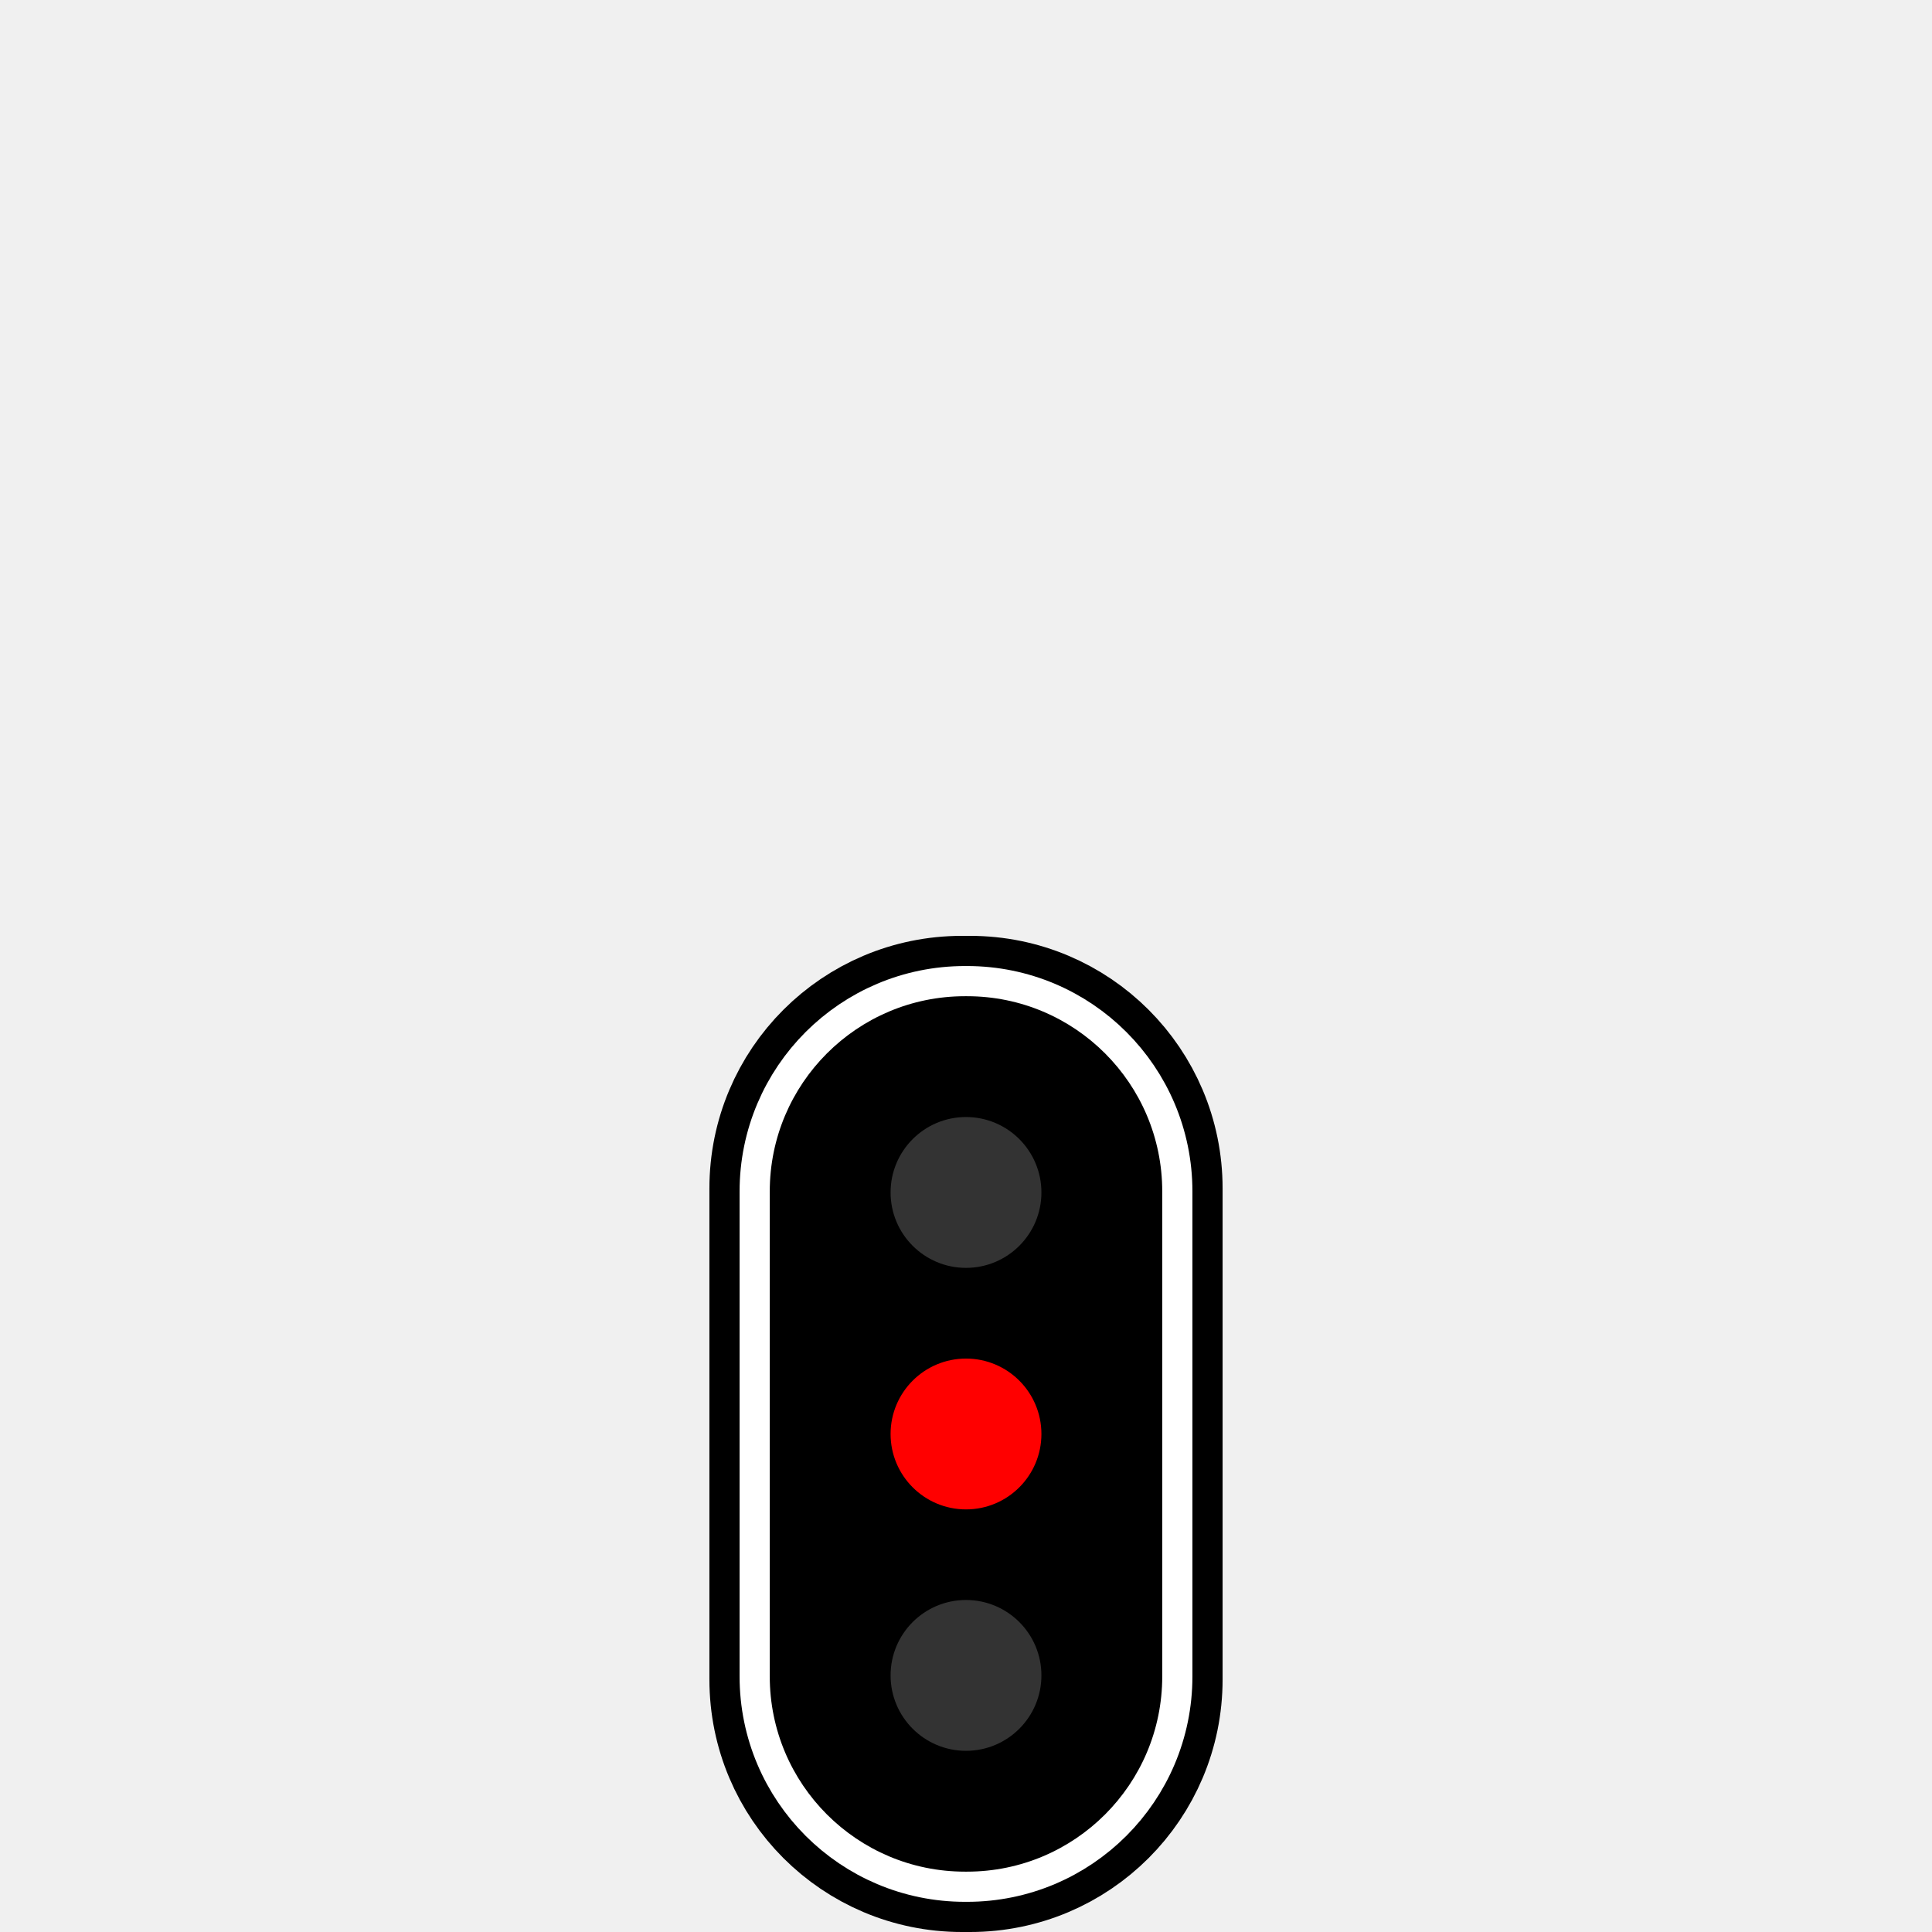
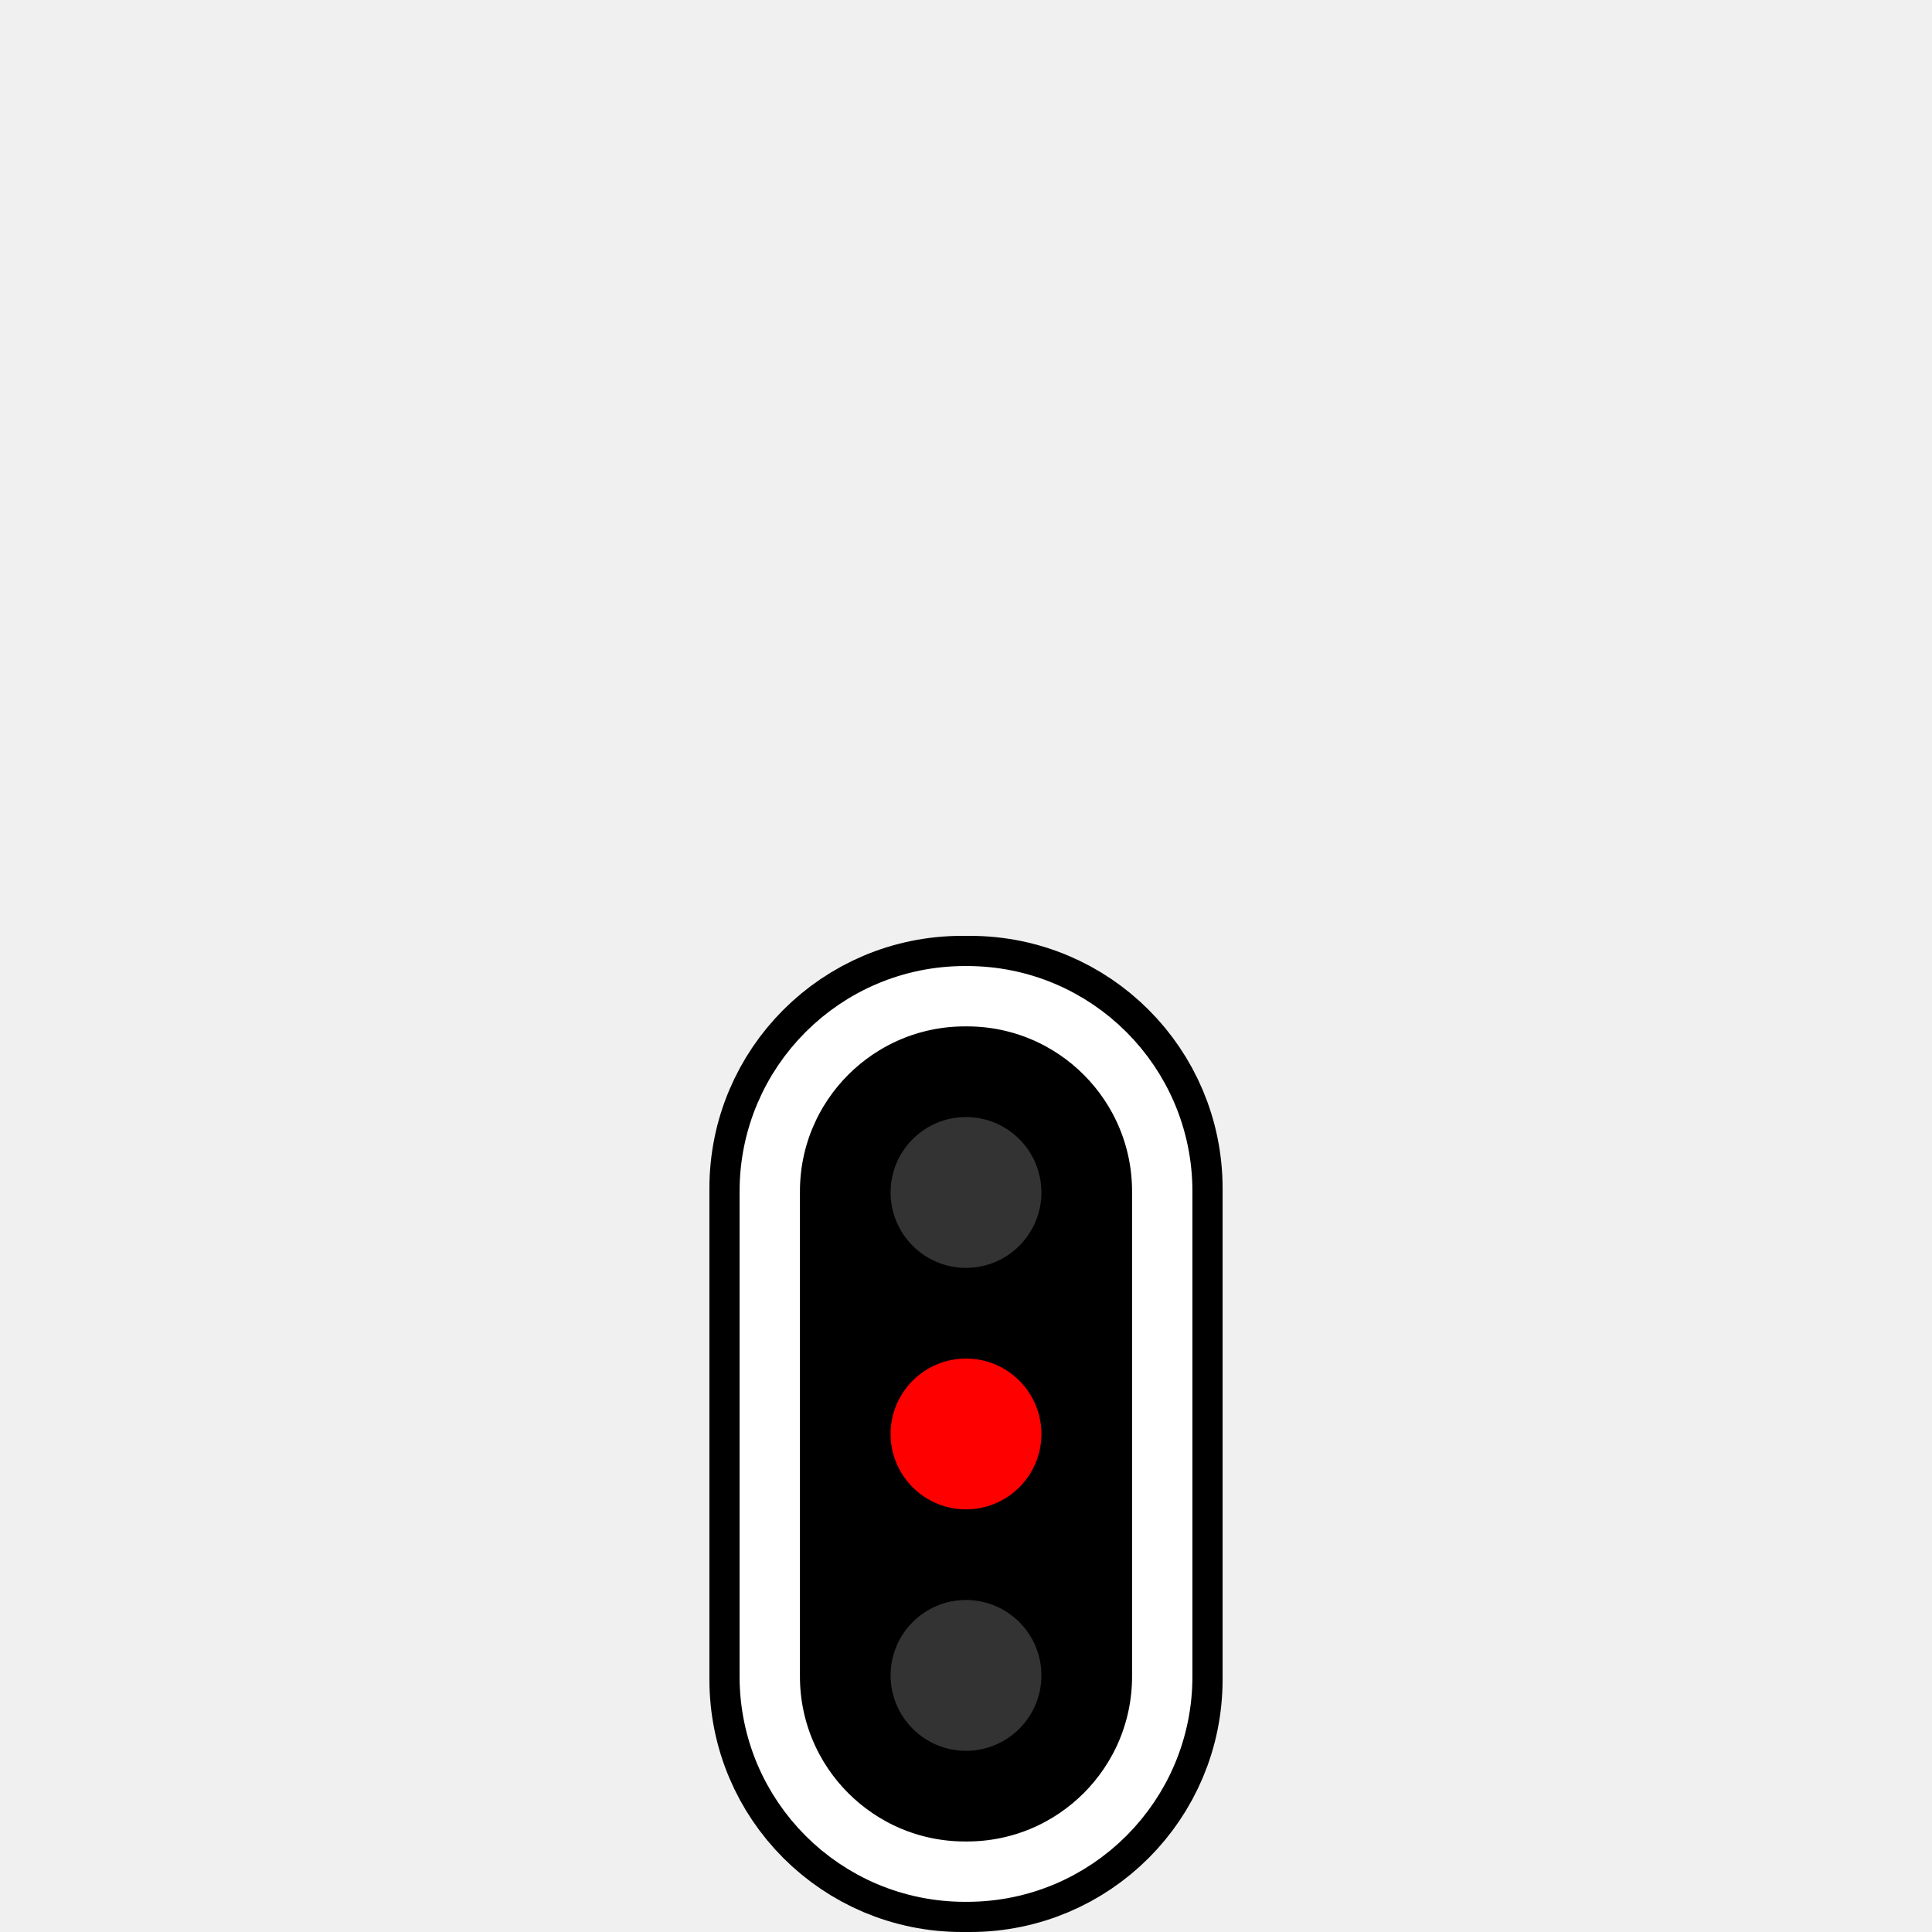
- <svg xmlns="http://www.w3.org/2000/svg" id="svg2" version="1.1" width="64" height="64">
-   <defs id="defs6" />
-   <g id="g3769" transform="translate(-107.7319,-4.841884)">
-     <rect style="fill:#ffffff;fill-opacity:0;stroke-width:6.4;stroke-linecap:round;stroke-linejoin:round;paint-order:markers stroke fill;stop-color:#000000" id="rect832" width="64" height="64" x="107.732" y="4.842" />
-     <g id="g9" paint-order="markers stroke fill" transform="matrix(0,3.779457,-3.779457,0,262.587,143.7696)">
-       <rect id="rect2" stroke-linejoin="round" stroke-linecap="round" stroke-width="1.058" stroke="#000000" fill="none" ry="1.684" y="30.786" x="-28.027" height="3.44" width="7.673" />
-       <rect id="rect4" stroke-linejoin="round" stroke-linecap="round" stroke-width="0.529" stroke="#ffffff" width="7.673" height="3.44" x="-28.027" y="30.786" ry="1.711" />
-       <circle id="n1" fill="#333333" r="0.661" cy="32.506" cx="-26.307" />
-       <circle id="n2" fill="#ff0000" cx="-24.19" cy="32.506" r="0.661" />
-       <circle id="n3" fill="#333333" r="0.661" cy="32.506" cx="-22.074" />
-     </g>
+ <svg xmlns="http://www.w3.org/2000/svg" width="128px" height="128px" viewBox="0 0 128 128" version="1.1">
+   <g id="surface1">
+     <rect y="0" x="0" height="128" width="128" id="rect842" style="fill:#ffffff;fill-opacity:0;stroke:none;" />
+     <path style="fill:none;stroke-width:1.058;stroke-linecap:round;stroke-linejoin:round;stroke:rgb(0%,0%,0%);stroke-opacity:1;stroke-miterlimit:4;" d="M -26.343 30.786 L -22.038 30.786 C -21.108 30.786 -20.354 31.54 -20.354 32.47 L -20.354 32.542 C -20.354 33.472 -21.108 34.226 -22.038 34.226 L -26.343 34.226 C -27.273 34.226 -28.027 33.472 -28.027 32.542 L -28.027 32.47 C -28.027 31.54 -27.273 30.786 -26.343 30.786 Z M -26.343 30.786 " transform="matrix(0,7.558915,-7.558915,0,309.7101,277.8555)" />
+     <path style="fill-rule:nonzero;fill:rgb(0%,0%,0%);fill-opacity:1;stroke-width:0.529;stroke-linecap:round;stroke-linejoin:round;stroke:rgb(100%,100%,100%);stroke-opacity:1;stroke-miterlimit:4;" d="M -26.316 30.786 L -22.065 30.786 C -21.12 30.786 -20.354 31.552 -20.354 32.497 L -20.354 32.515 C -20.354 33.46 -21.12 34.226 -22.065 34.226 L -26.316 34.226 C -27.261 34.226 -28.027 33.46 -28.027 32.515 L -28.027 32.497 C -28.027 31.552 -27.261 30.786 -26.316 30.786 Z M -26.316 30.786 " transform="matrix(0,7.558915,-7.558915,0,309.7101,277.8555)" />
+     <path style=" stroke:none;fill-rule:nonzero;fill:rgb(20%,20%,20%);fill-opacity:1;" d="M 64 84 C 61.242 84 59.004 81.762 59.004 79.004 C 59.004 76.242 61.242 74.008 64 74.008 C 66.758 74.008 68.996 76.242 68.996 79.004 C 68.996 81.762 66.758 84 64 84 Z M 64 84 " />
+     <path style=" stroke:none;fill-rule:nonzero;fill:rgb(100%,0%,0%);fill-opacity:1;" d="M 64 100 C 61.242 100 59.004 97.766 59.004 95.004 C 59.004 92.246 61.242 90.008 64 90.008 C 66.758 90.008 68.996 92.246 68.996 95.004 C 68.996 97.766 66.758 100 64 100 Z M 64 100 " />
+     <path style=" stroke:none;fill-rule:nonzero;fill:rgb(20%,20%,20%);fill-opacity:1;" d="M 64 115.996 C 61.242 115.996 59.004 113.758 59.004 111 C 59.004 108.242 61.242 106.004 64 106.004 C 66.758 106.004 68.996 108.242 68.996 111 C 68.996 113.758 66.758 115.996 64 115.996 Z M 64 115.996 " />
  </g>
</svg>
